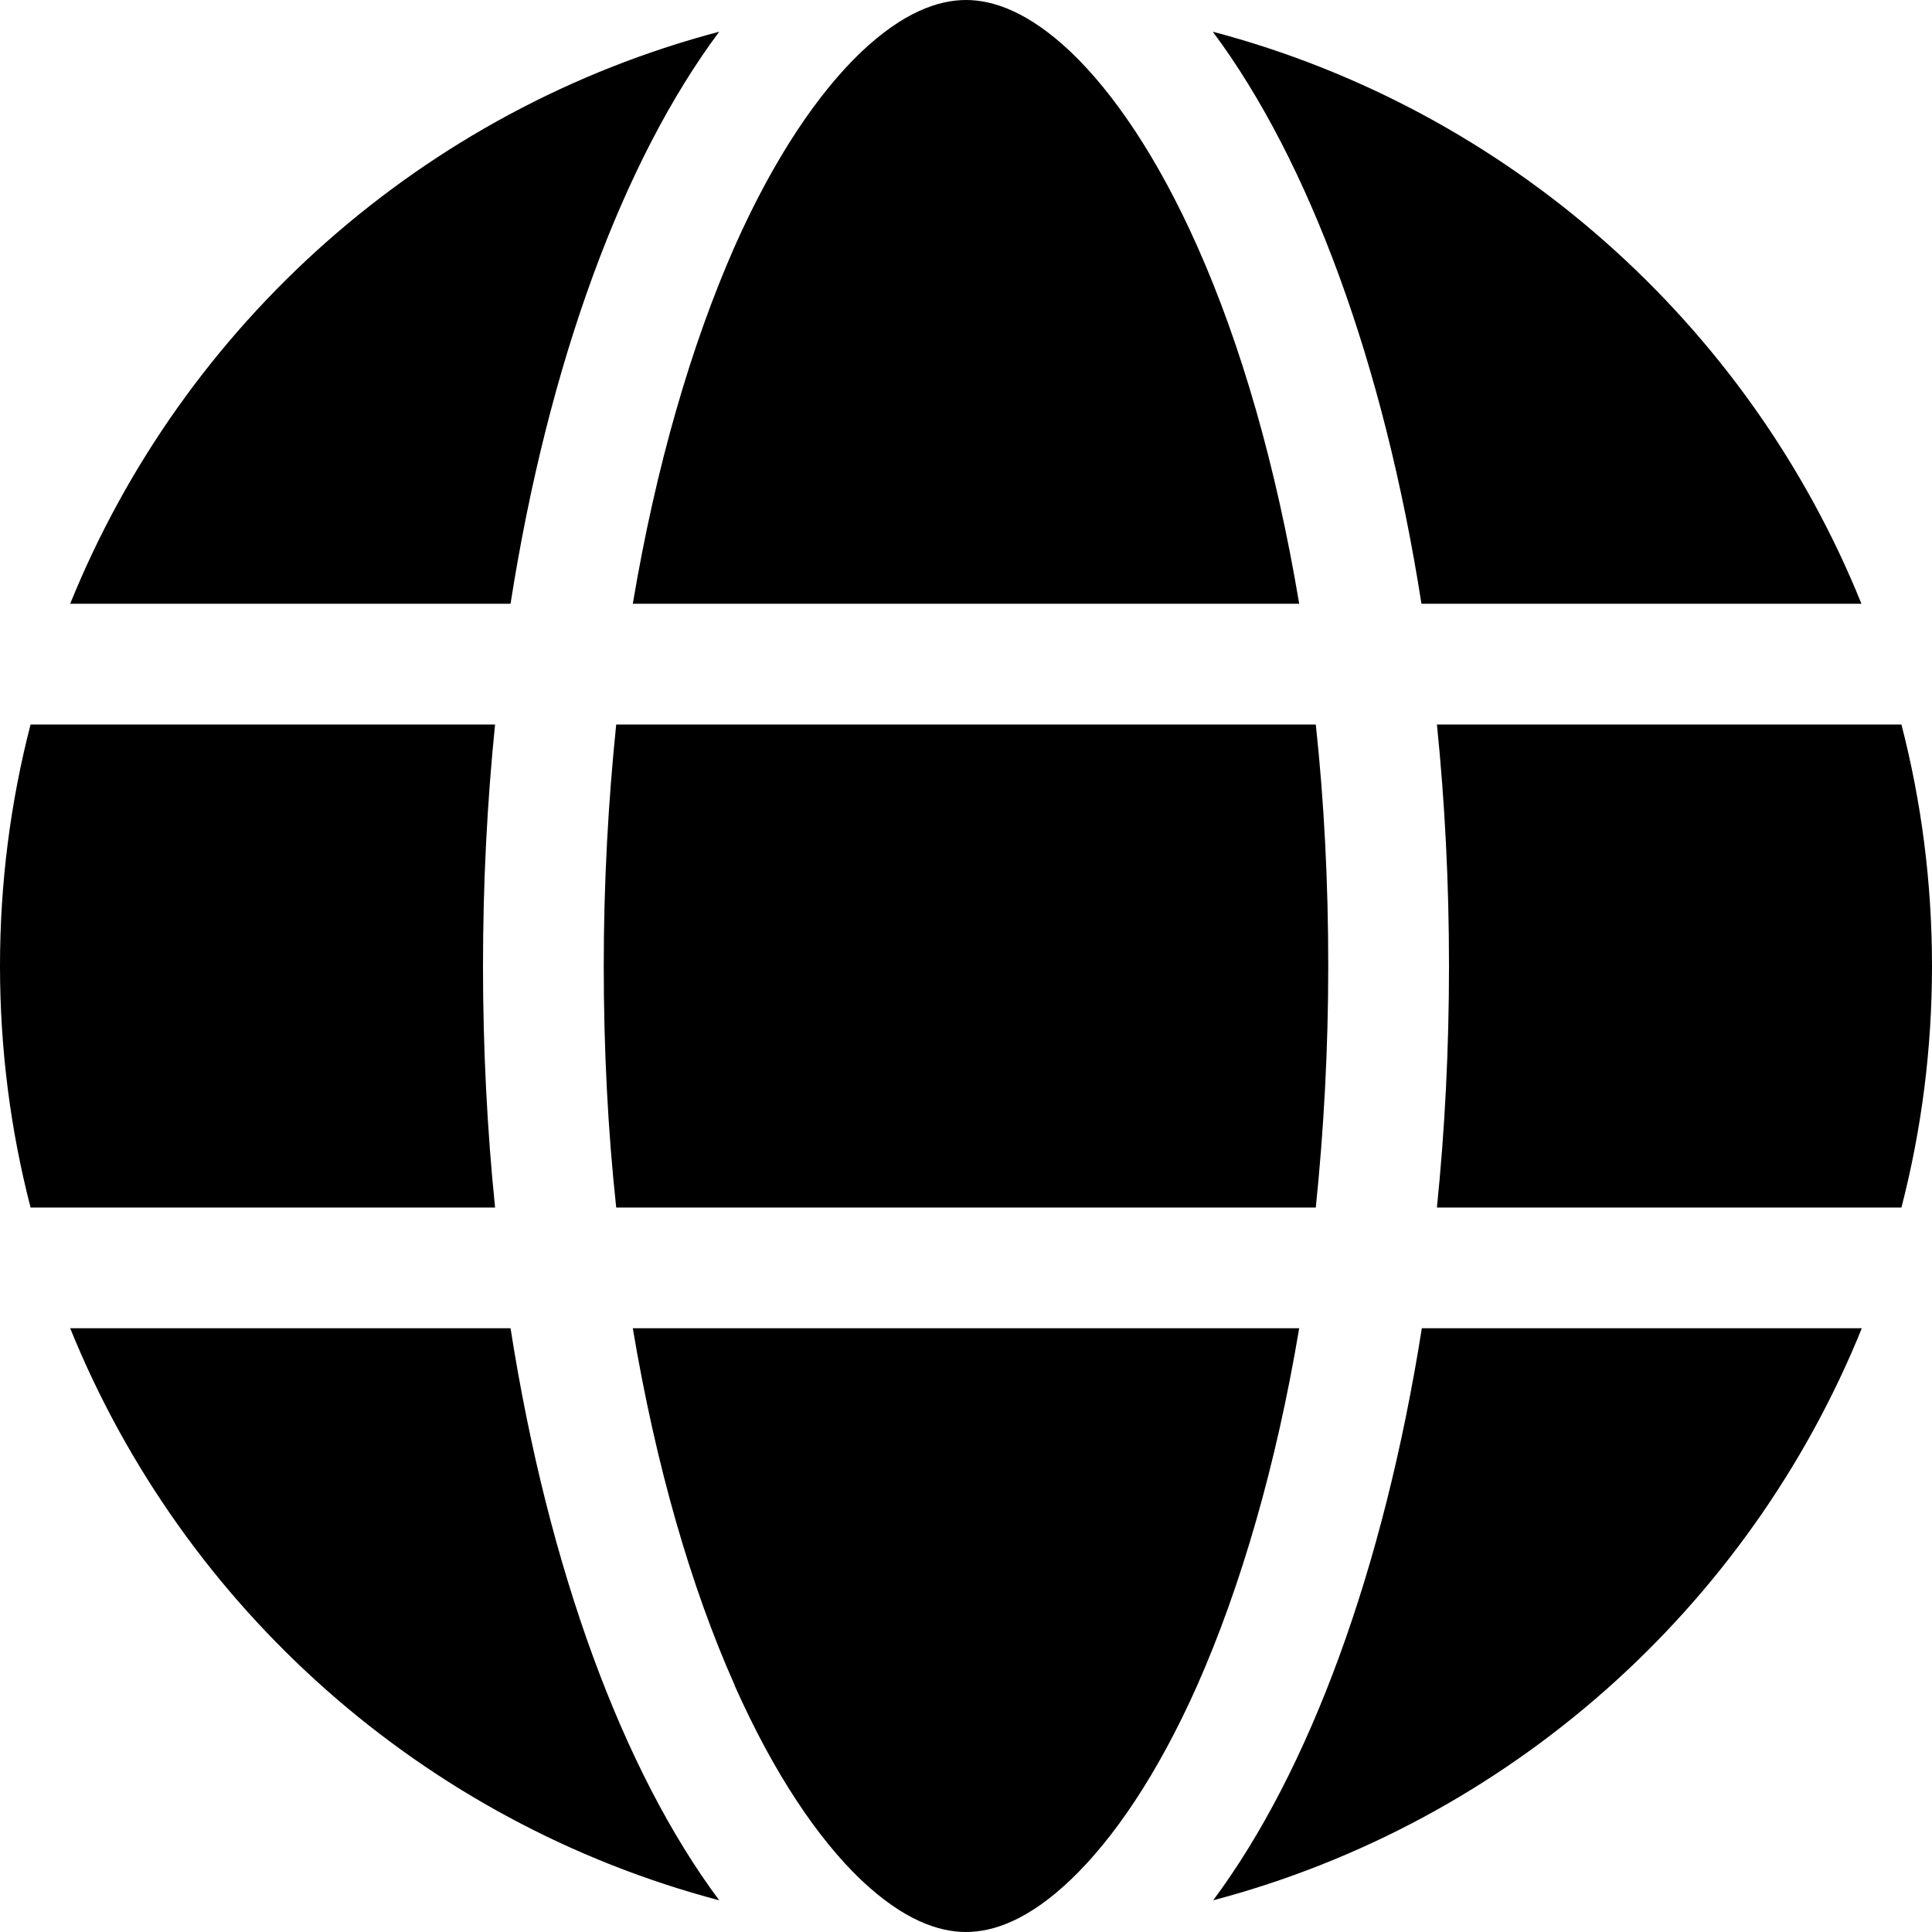
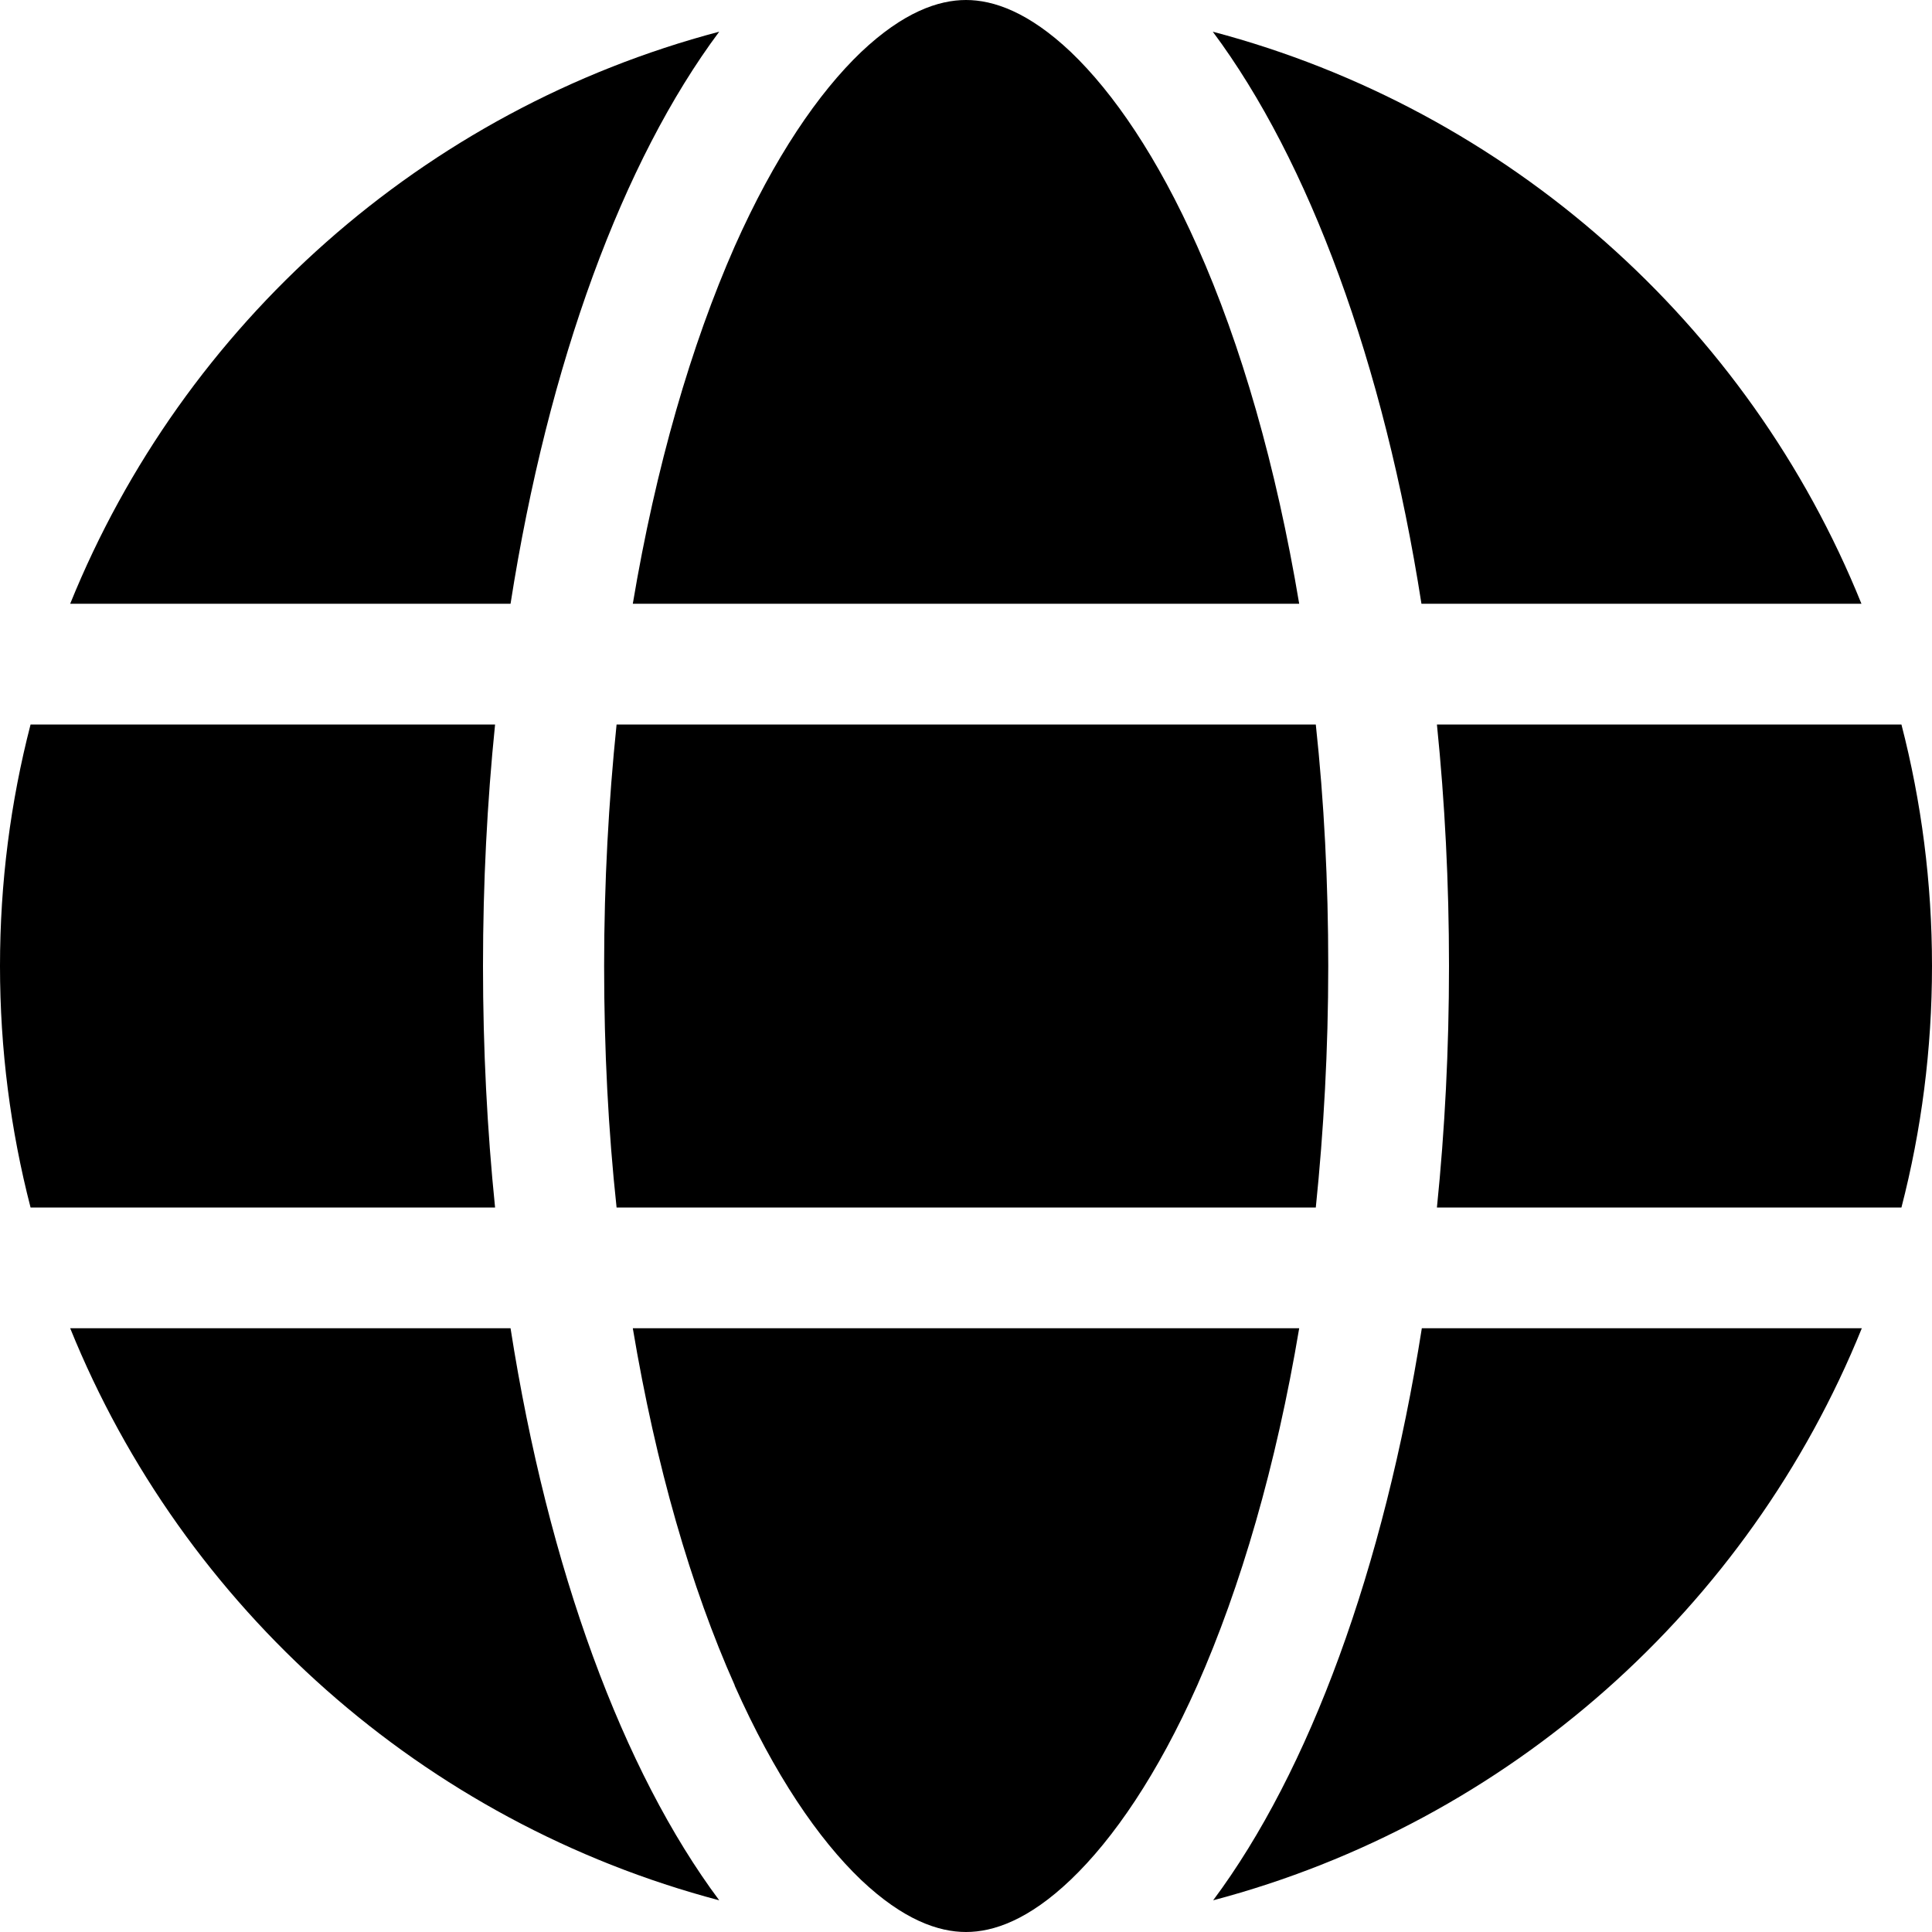
<svg xmlns="http://www.w3.org/2000/svg" viewBox="0 0 512 512">
-   <path d="M352 256c0 22.2-1.2 43.6-3.3 64H163.3c-2.2-20.4-3.3-41.8-3.3-64s1.2-43.6 3.3-64H348.7c2.2 20.4 3.3 41.8 3.3 64zm28.8-64H503.9c5.3 20.5 8.1 41.9 8.1 64s-2.8 43.5-8.1 64H380.8c2.1-20.6 3.2-42 3.2-64s-1.1-43.4-3.2-64zm112.6-32H376.7c-10-63.9-29.8-117.4-55.3-151.6c78.3 20.7 142 77.5 171.9 151.6zm-149.1 0H167.7c6.1-36.4 15.5-68.6 27-94.7c10.5-23.6 22.2-40.7 33.5-51.5C239.4 3.2 248.7 0 256 0s16.6 3.2 27.8 13.8c11.3 10.8 23 27.9 33.5 51.5c11.6 26 20.9 58.2 27 94.7zm-209 0H18.6C48.6 85.9 112.2 29.1 190.6 8.4C165.1 42.6 145.3 96.1 135.3 160zM8.1 192H131.2c-2.1 20.6-3.2 42-3.2 64s1.1 43.4 3.2 64H8.1C2.8 299.5 0 278.1 0 256s2.8-43.5 8.1-64zM194.7 446.6c-11.6-26-20.9-58.2-27-94.6H344.3c-6.1 36.4-15.5 68.6-27 94.6c-10.5 23.6-22.2 40.7-33.5 51.5C272.6 508.8 263.3 512 256 512s-16.6-3.2-27.8-13.8c-11.3-10.8-23-27.9-33.5-51.5zM135.3 352c10 63.9 29.8 117.4 55.3 151.6C112.2 482.9 48.6 426.1 18.6 352H135.3zm358.1 0c-30 74.1-93.6 130.9-171.9 151.6c25.5-34.2 45.2-87.7 55.3-151.6H493.4z" />
+   <path d="M352 256c0 22.2-1.2 43.6-3.3 64l-185.3 0c-2.2-20.4-3.3-41.8-3.3-64s1.2-43.6 3.3-64l185.3 0c2.2 20.4 3.3 41.8 3.3 64zm28.8-64l123.1 0c5.3 20.5 8.1 41.9 8.1 64s-2.8 43.5-8.1 64l-123.1 0c2.1-20.6 3.2-42 3.2-64s-1.1-43.4-3.2-64zm112.6-32l-116.7 0c-10-63.9-29.8-117.4-55.3-151.6c78.3 20.7 142 77.5 171.9 151.6zm-149.1 0l-176.6 0c6.1-36.4 15.5-68.6 27-94.7c10.5-23.6 22.2-40.7 33.5-51.5C239.4 3.2 248.7 0 256 0s16.6 3.2 27.8 13.8c11.3 10.8 23 27.9 33.5 51.5c11.6 26 20.9 58.2 27 94.7zm-209 0L18.6 160C48.6 85.9 112.2 29.1 190.6 8.4C165.1 42.6 145.3 96.1 135.3 160zM8.1 192l123.1 0c-2.1 20.6-3.2 42-3.2 64s1.1 43.4 3.2 64L8.1 320C2.8 299.5 0 278.1 0 256s2.8-43.5 8.1-64zM194.7 446.6c-11.6-26-20.9-58.2-27-94.6l176.6 0c-6.1 36.4-15.5 68.6-27 94.6c-10.5 23.6-22.2 40.7-33.5 51.5C272.6 508.8 263.3 512 256 512s-16.6-3.2-27.8-13.8c-11.3-10.8-23-27.9-33.5-51.5zM135.3 352c10 63.9 29.8 117.4 55.3 151.6C112.2 482.9 48.6 426.1 18.6 352l116.7 0zm358.1 0c-30 74.1-93.6 130.9-171.9 151.6c25.5-34.2 45.2-87.7 55.3-151.6l116.7 0z" />
</svg>
